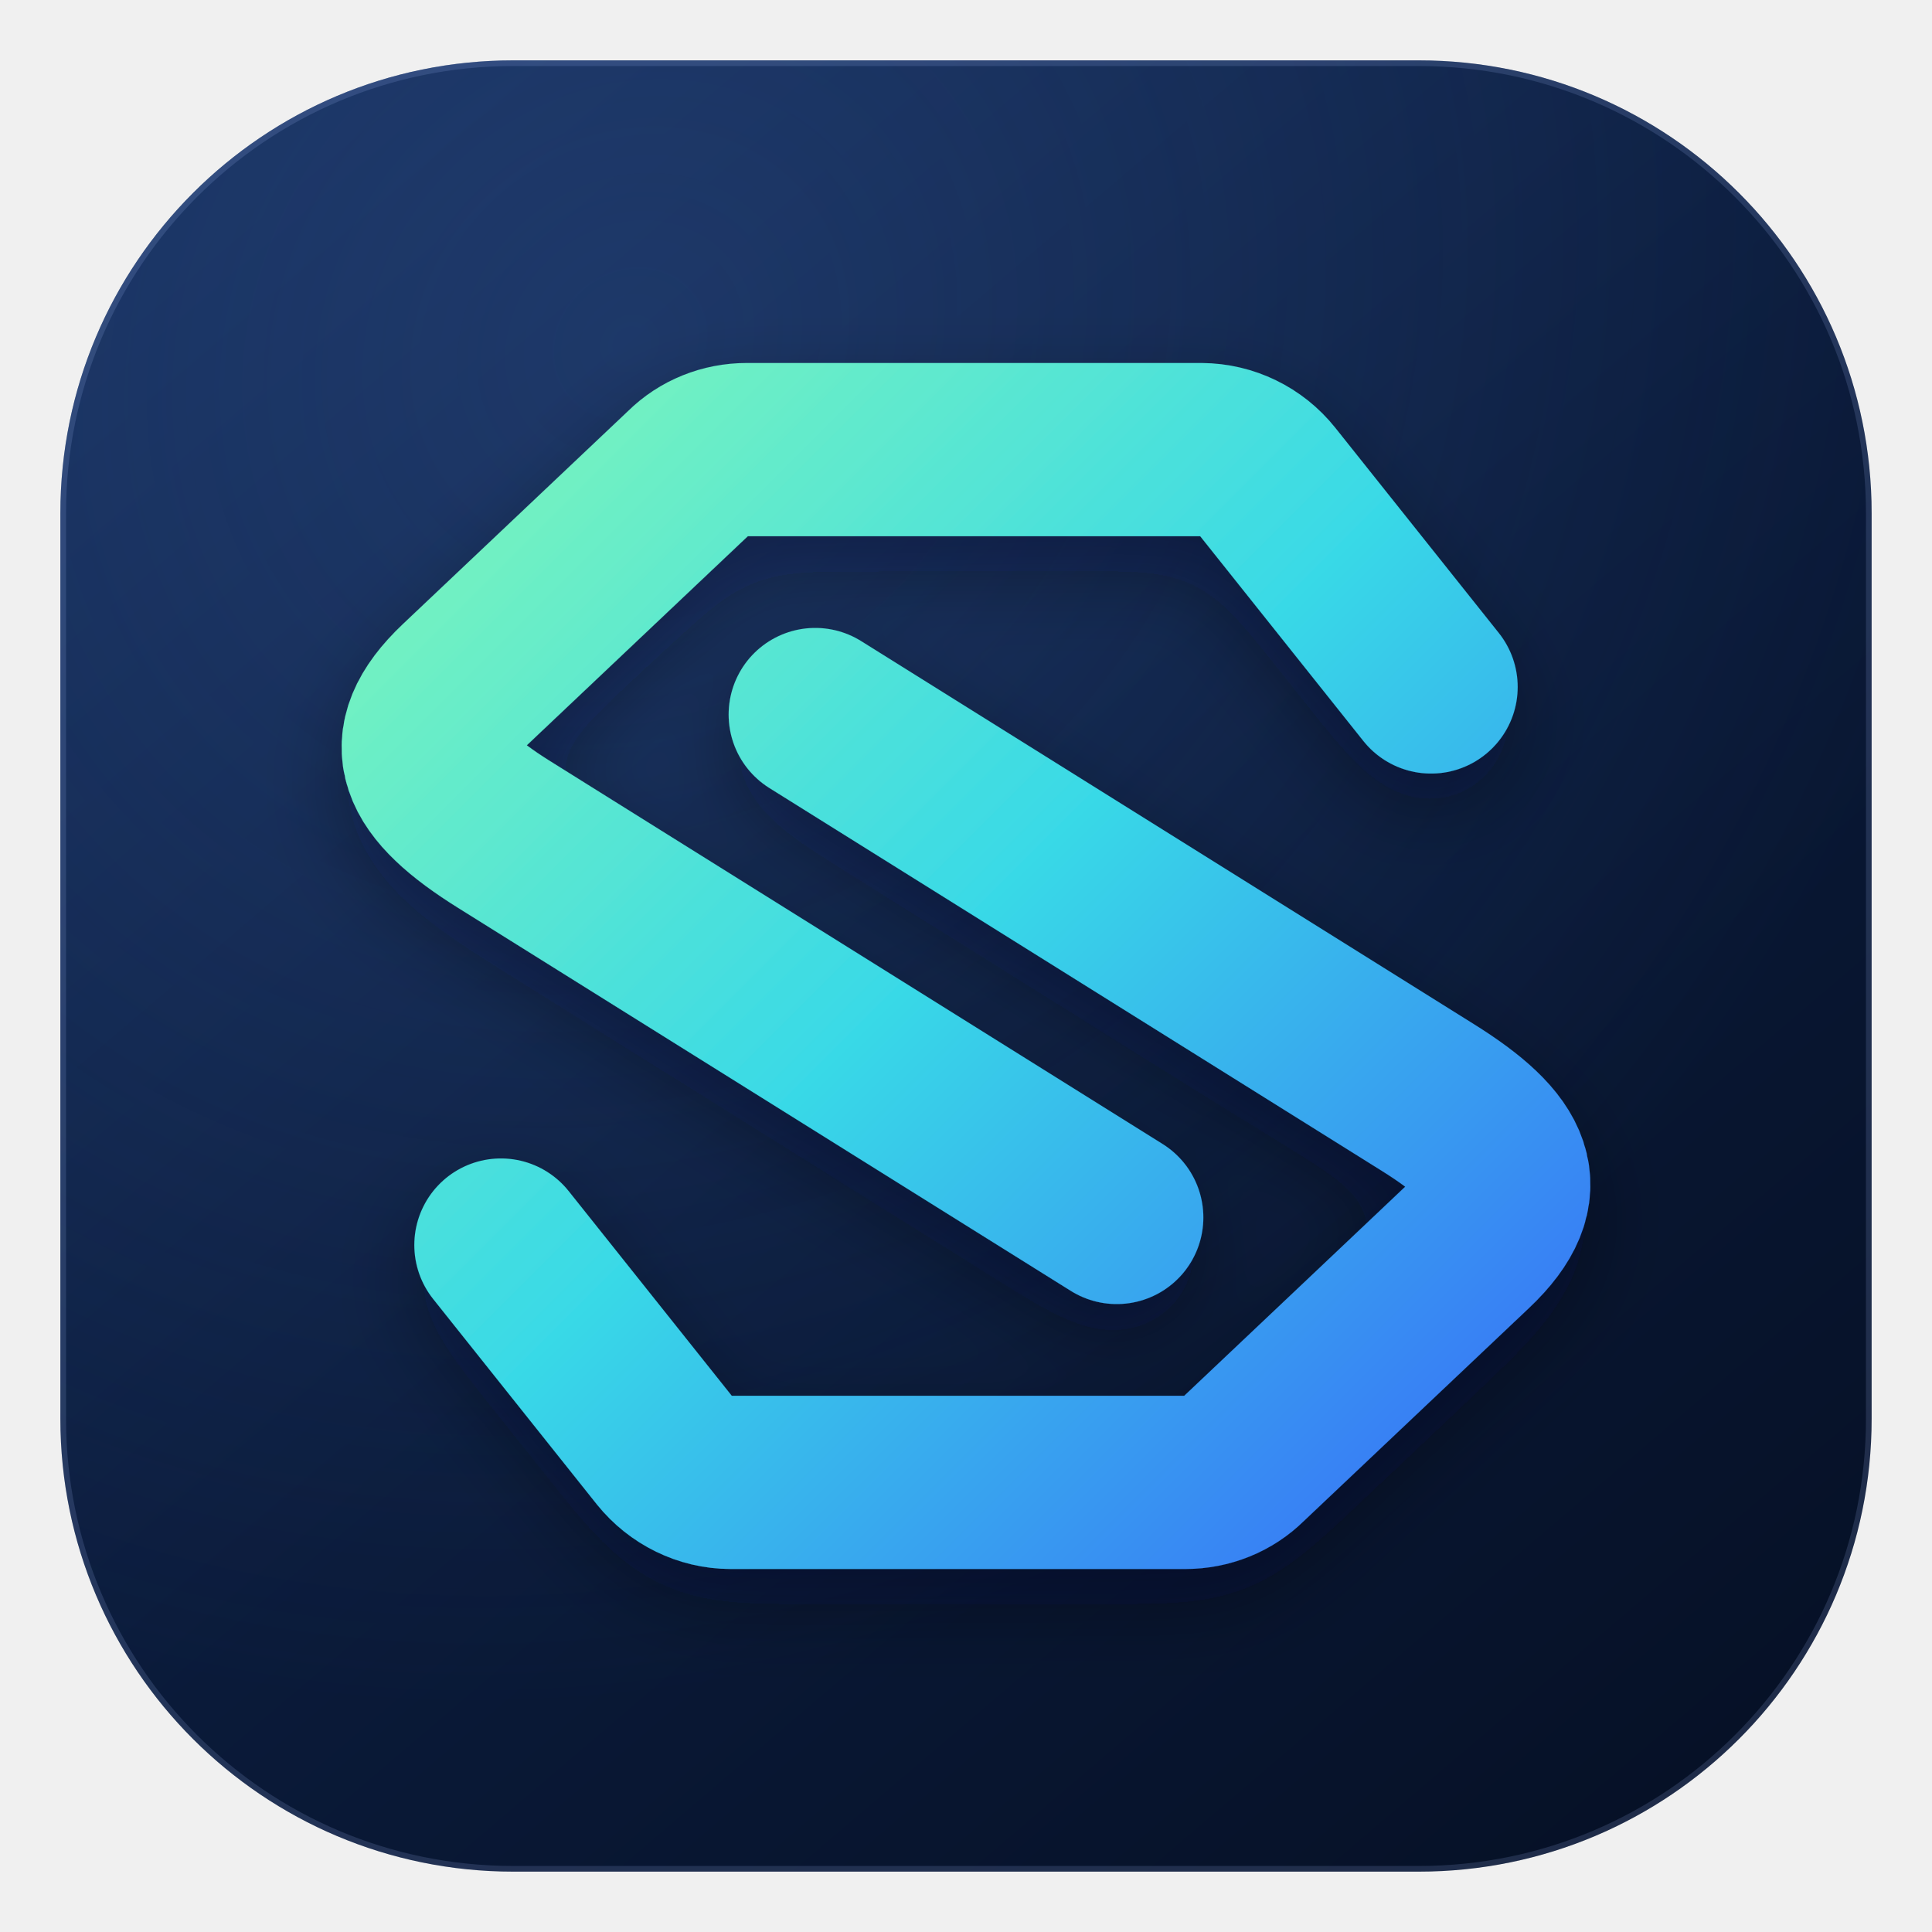
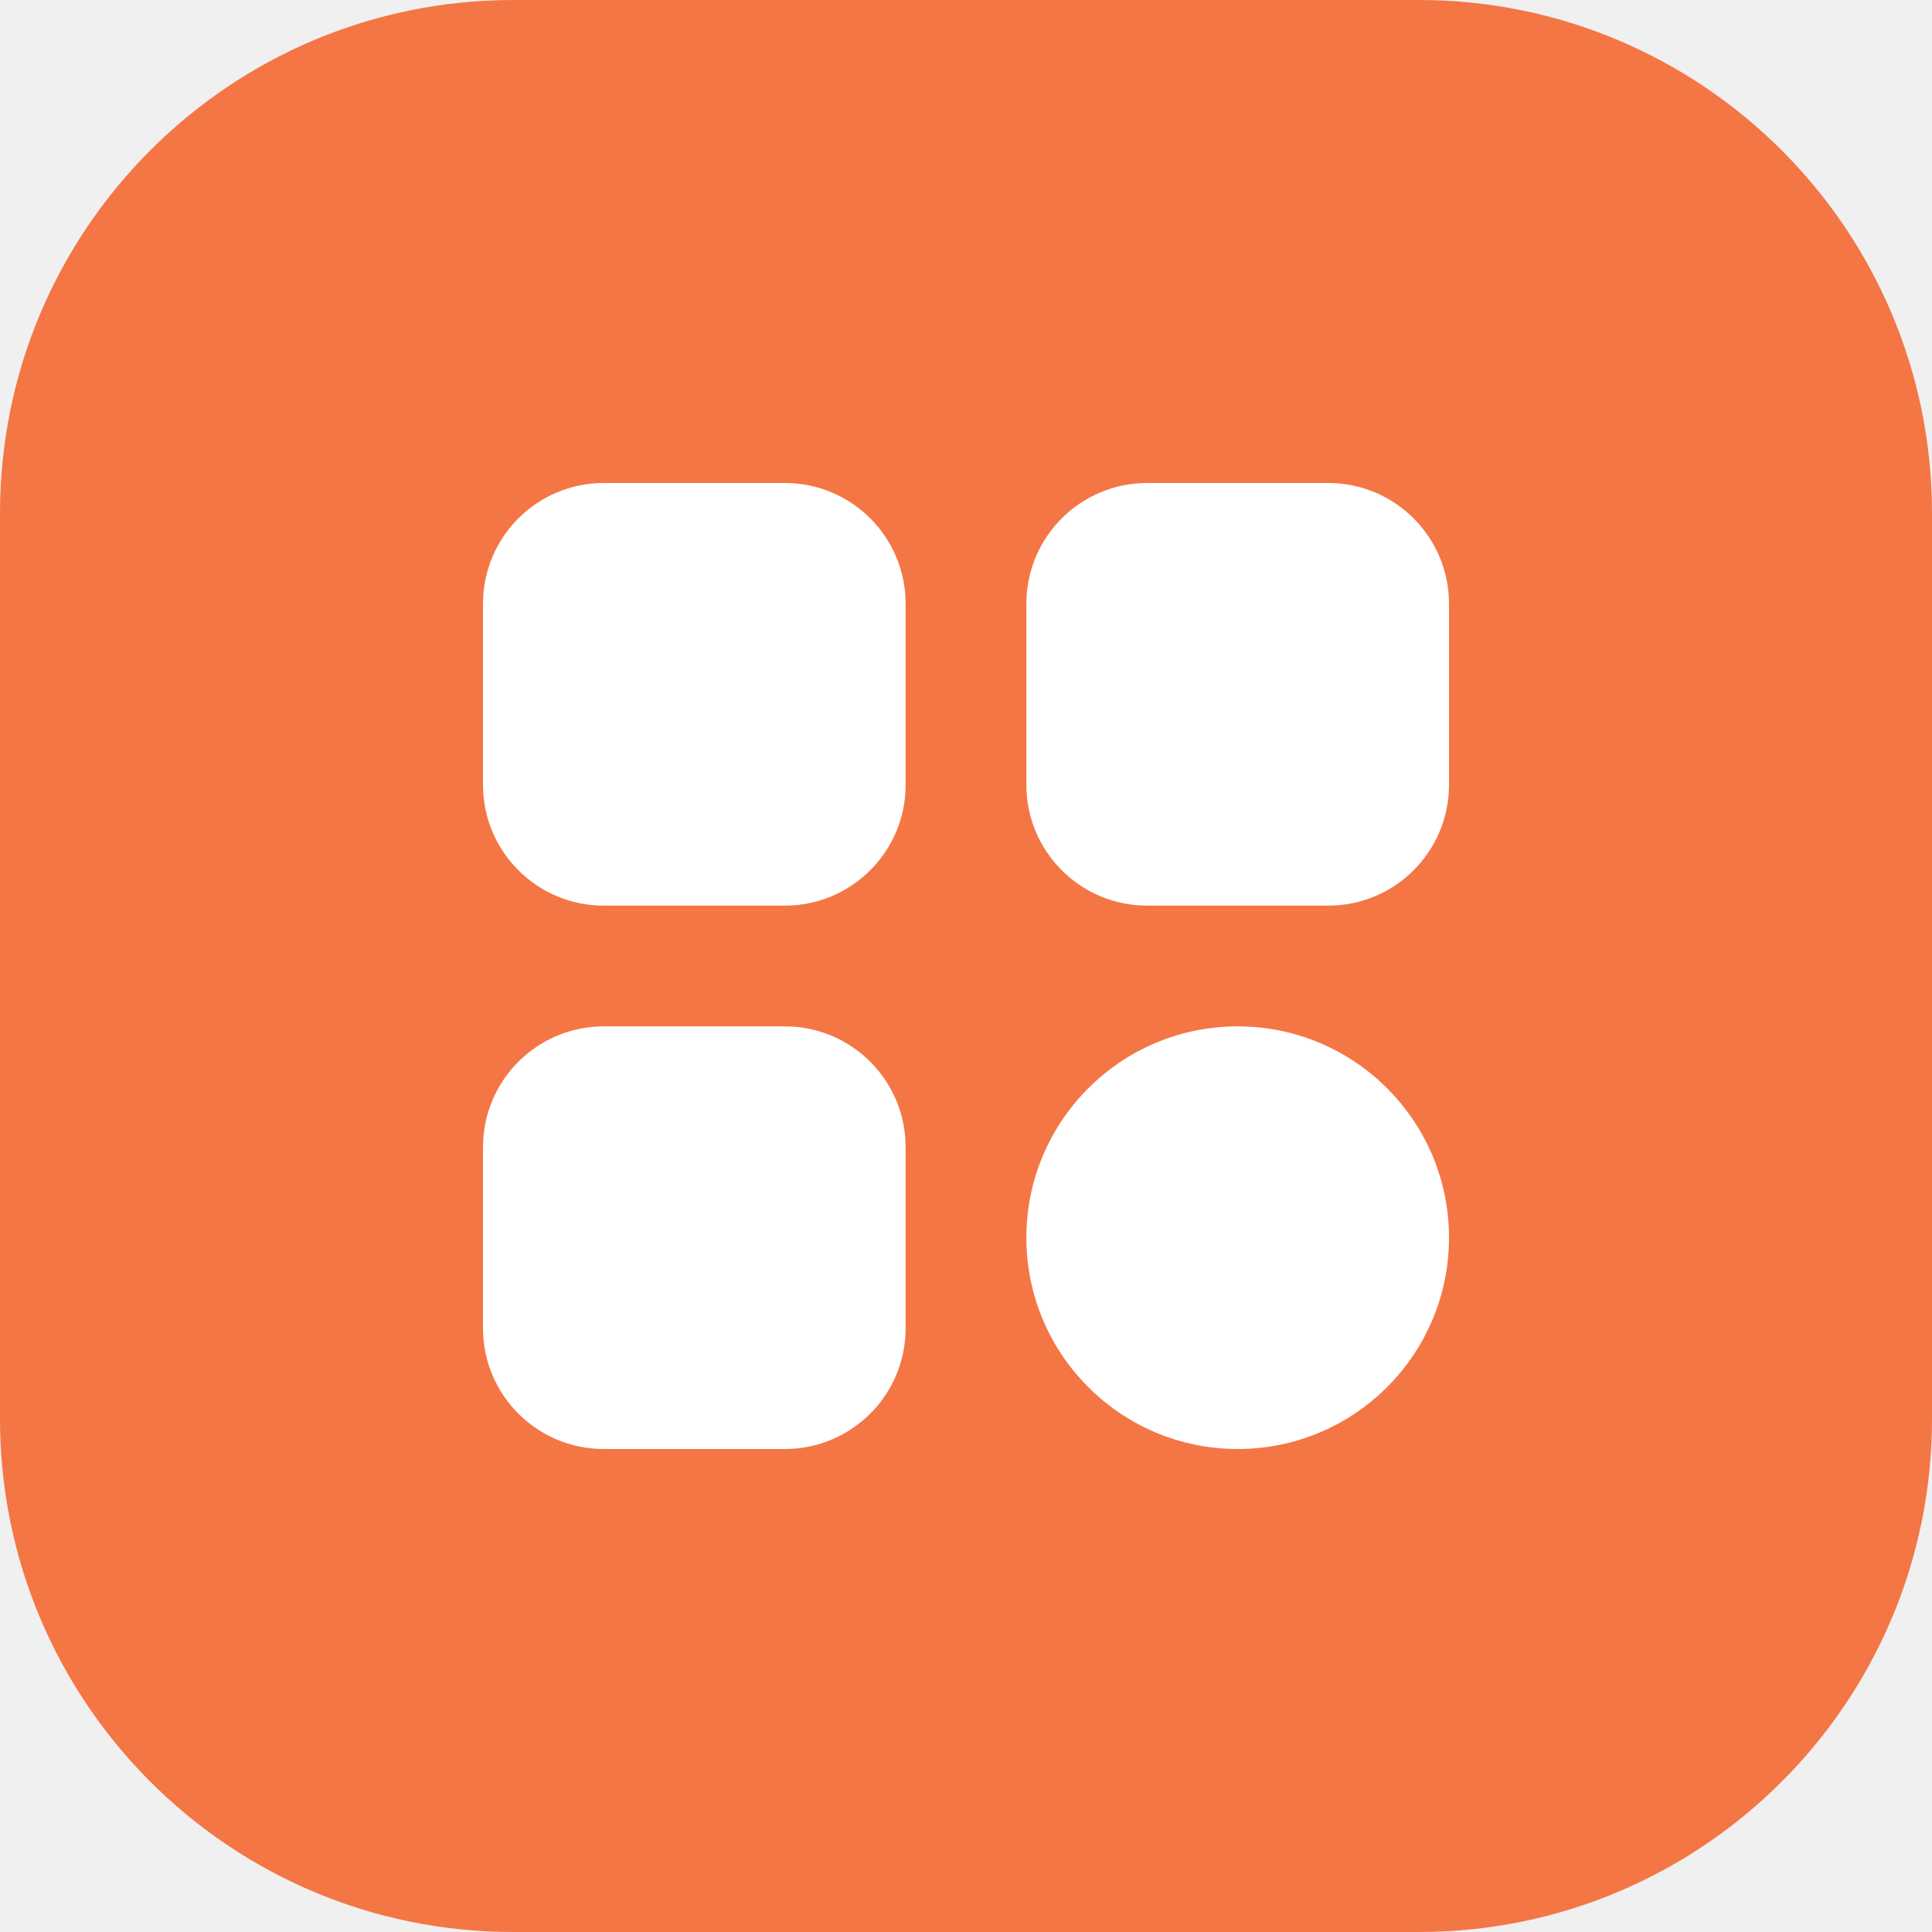
- <svg xmlns="http://www.w3.org/2000/svg" viewBox="0 0 512 512" role="img" aria-labelledby="title desc">
-   <defs>
-     <linearGradient id="s2a-bg" x1="72" y1="44" x2="442" y2="478" gradientUnits="userSpaceOnUse">
-       <stop stop-color="#142B56" />
-       <stop offset=".52" stop-color="#0A1A39" />
-       <stop offset="1" stop-color="#061127" />
-     </linearGradient>
-     <radialGradient id="s2a-ambient" cx="0" cy="0" r="1" gradientUnits="userSpaceOnUse" gradientTransform="translate(168 92) rotate(51) scale(342 382)">
-       <stop stop-color="#3E68B0" stop-opacity=".28" />
-       <stop offset="1" stop-color="#3E68B0" stop-opacity="0" />
-     </radialGradient>
-     <linearGradient id="s2a-brand" x1="4" y1="4" x2="20" y2="20" gradientUnits="userSpaceOnUse">
-       <stop stop-color="#79F4BD" />
-       <stop offset=".48" stop-color="#39D9E7" />
-       <stop offset="1" stop-color="#3875F6" />
-     </linearGradient>
-     <filter id="s2a-shadow" x="-25%" y="-25%" width="150%" height="165%" color-interpolation-filters="sRGB">
-       <feDropShadow dx="0" dy=".55" stdDeviation=".65" flood-color="#020817" flood-opacity=".34" />
-     </filter>
-   </defs>
-   <rect x="16" y="16" width="480" height="480" rx="120" fill="url(#s2a-bg)" />
-   <rect x="16" y="16" width="480" height="480" rx="120" fill="url(#s2a-ambient)" />
-   <rect x="16.75" y="16.75" width="478.5" height="478.5" rx="119.25" fill="none" stroke="#A5BFFF" stroke-opacity=".16" stroke-width="1.5" />
-   <g transform="translate(52 52) scale(17)" fill="none" stroke="url(#s2a-brand)" stroke-linecap="round" stroke-linejoin="round" stroke-width="2.7" filter="url(#s2a-shadow)">
-     <path d="m19.25 7.65-2.55-3.2a1.33 1.33 0 0 0-1.03-.5H8.58c-.34 0-.67.13-.91.37L4.15 7.65c-.93.88-.6 1.52.65 2.3l9.55 5.97" />
-     <path d="m4.75 16.35 2.55 3.2c.25.31.63.5 1.03.5h7.09c.34 0 .67-.13.91-.37l3.52-3.33c.93-.88.6-1.52-.65-2.3L9.65 8.08" />
+ <svg xmlns="http://www.w3.org/2000/svg" viewBox="0 0 64 64">
+   <rect width="64" height="64" rx="17" fill="#f47645" />
+   <g fill="#fff">
+     <rect x="16" y="16" width="14" height="14" rx="4" />
+     <rect x="34" y="16" width="14" height="14" rx="4" />
+     <rect x="16" y="34" width="14" height="14" rx="4" />
+     <circle cx="41" cy="41" r="7" />
  </g>
</svg>
